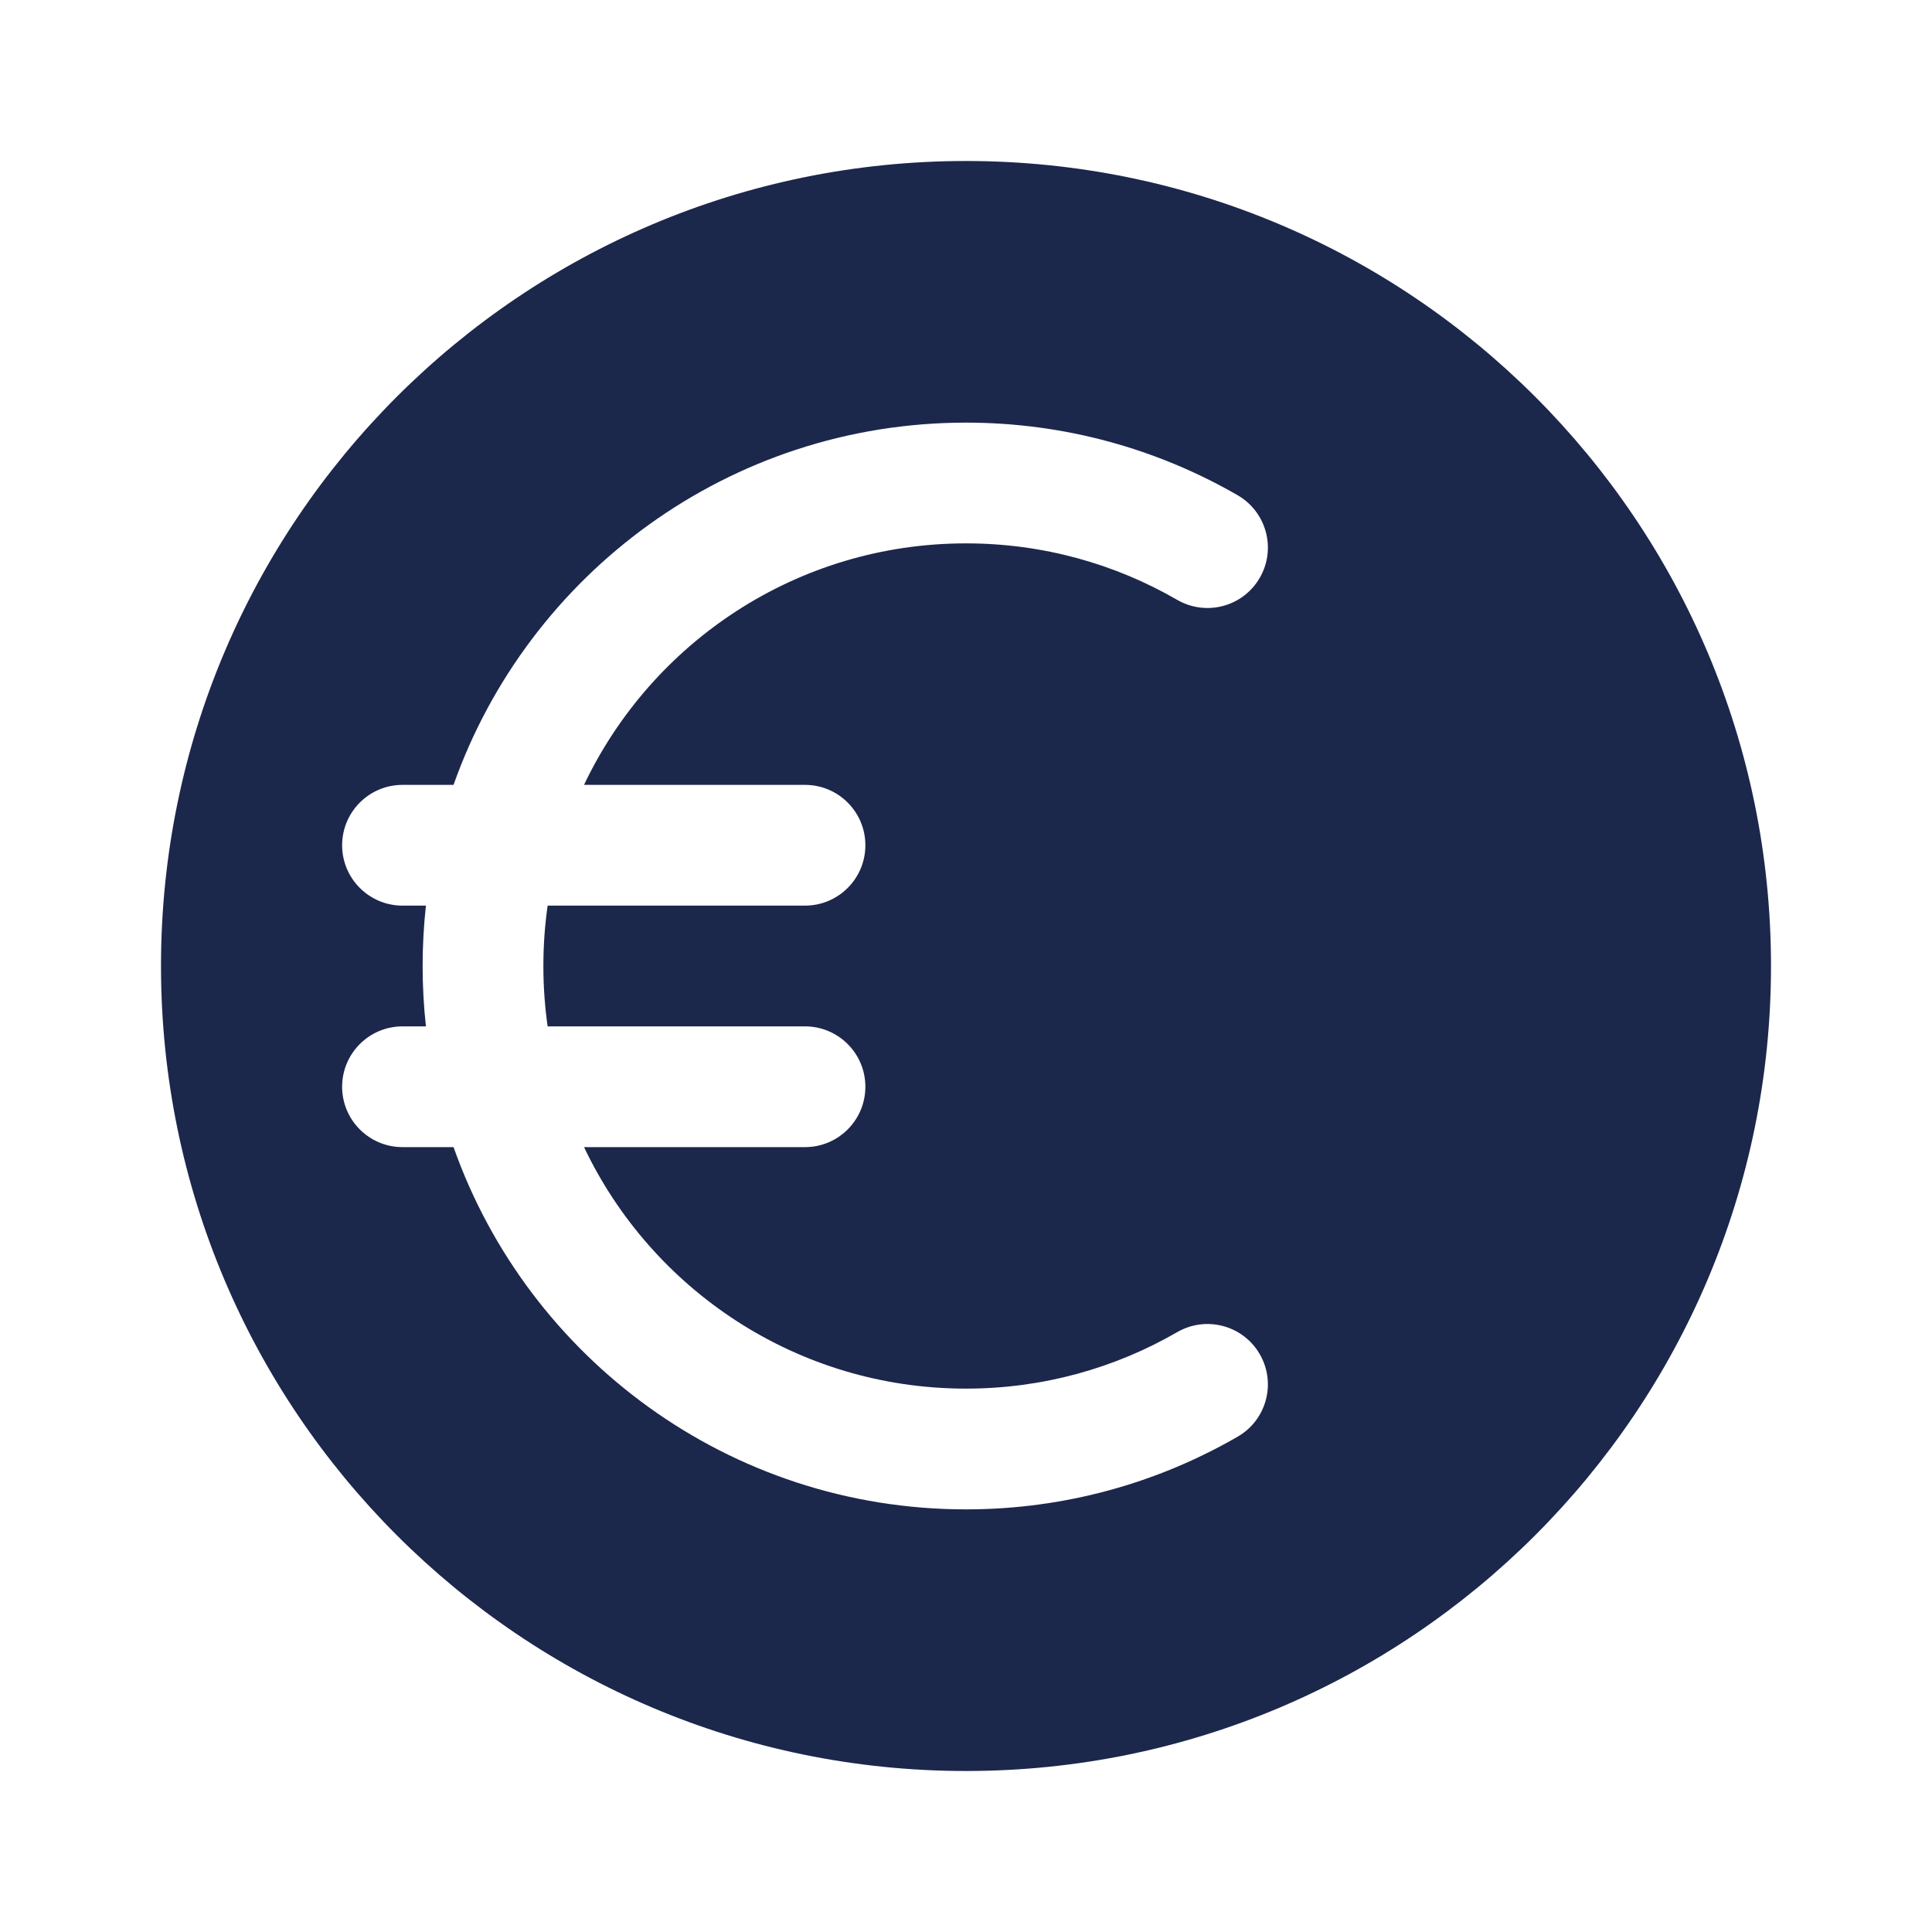
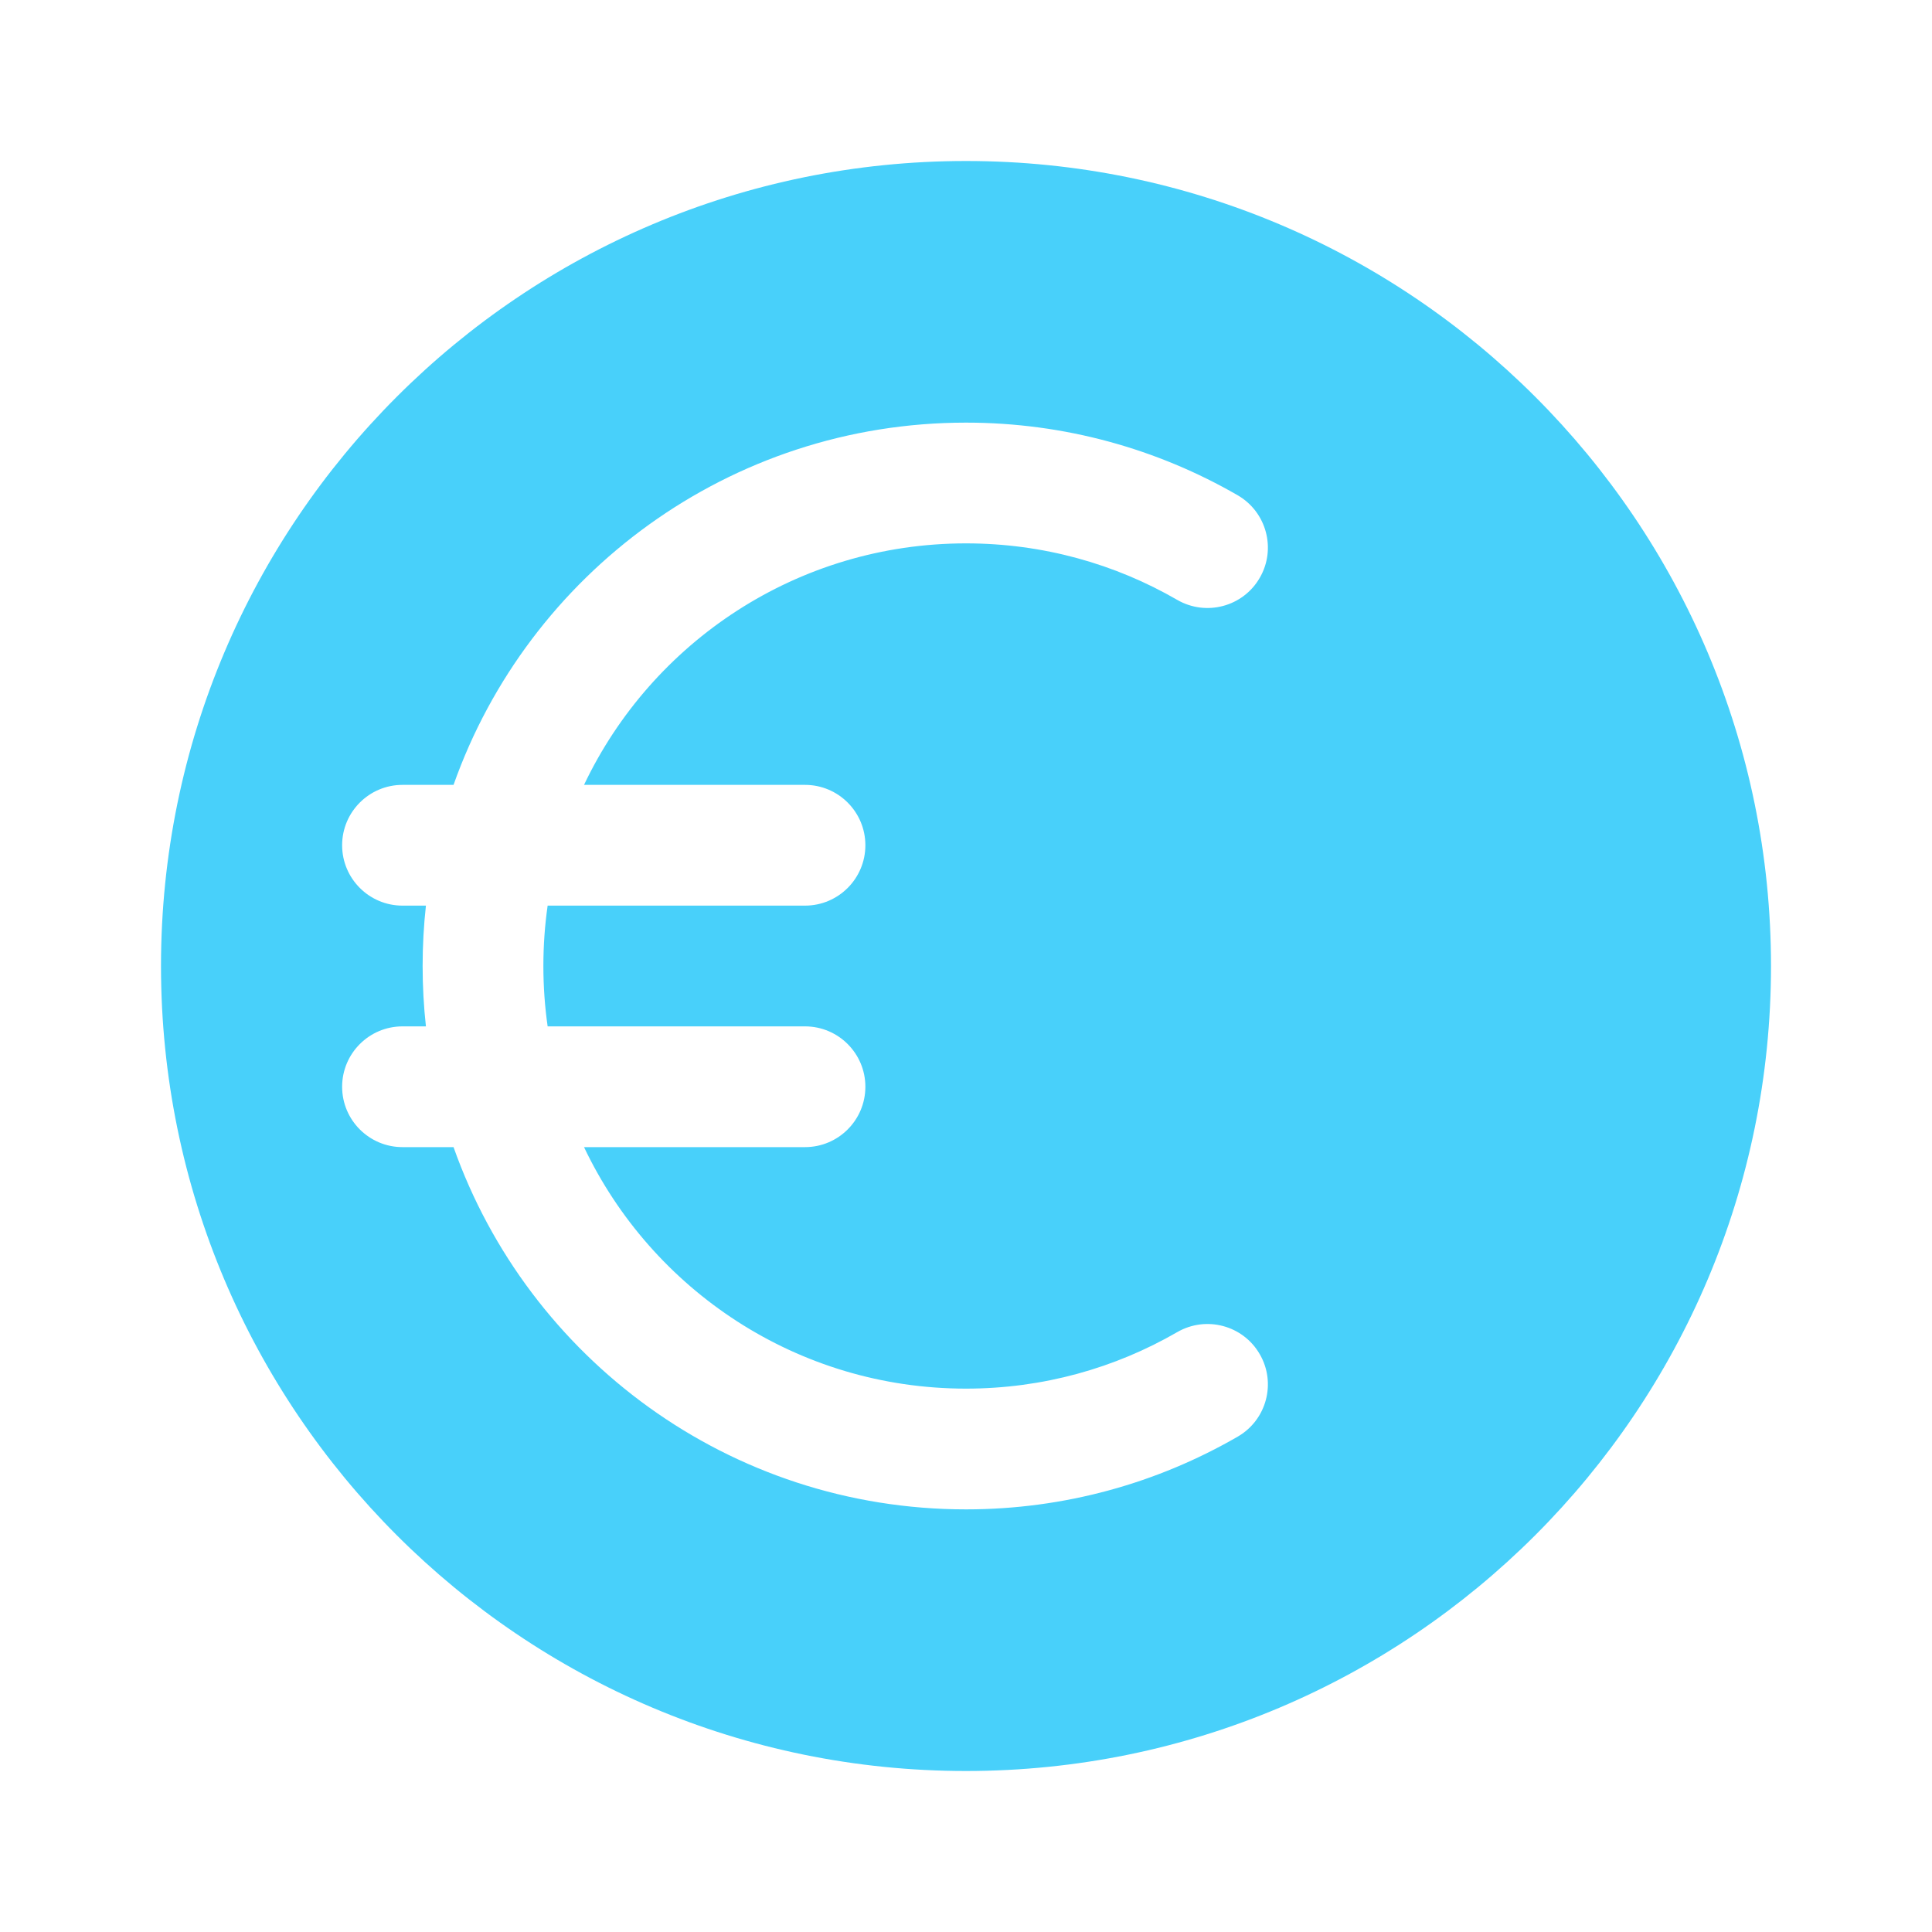
<svg xmlns="http://www.w3.org/2000/svg" width="800px" height="800px" viewBox="0 0 24 24" fill="none">
-   <path fill-rule="evenodd" clip-rule="evenodd" d="M12 22C17.523 22 22 17.523 22 12C22 6.477 17.523 2 12 2C6.477 2 2 6.477 2 12C2 17.523 6.477 22 12 22ZM6.75 12C6.75 11.745 6.768 11.495 6.803 11.25H10C10.414 11.25 10.75 10.914 10.75 10.5C10.75 10.086 10.414 9.75 10 9.75H7.255C8.098 7.976 9.906 6.75 12 6.75C12.957 6.75 13.853 7.006 14.624 7.452C14.983 7.659 15.442 7.537 15.649 7.178C15.857 6.82 15.734 6.361 15.376 6.153C14.382 5.579 13.228 5.25 12 5.25C9.061 5.25 6.561 7.128 5.634 9.75H5C4.586 9.75 4.25 10.086 4.25 10.5C4.25 10.914 4.586 11.25 5 11.25H5.291C5.264 11.496 5.25 11.746 5.25 12C5.25 12.254 5.264 12.504 5.291 12.75H5C4.586 12.75 4.25 13.086 4.25 13.5C4.25 13.914 4.586 14.25 5 14.25H5.634C6.561 16.872 9.061 18.75 12 18.75C13.228 18.75 14.382 18.421 15.376 17.846C15.734 17.639 15.857 17.18 15.649 16.822C15.442 16.463 14.983 16.341 14.624 16.548C13.853 16.994 12.957 17.25 12 17.25C9.906 17.25 8.098 16.024 7.255 14.25H10C10.414 14.25 10.75 13.914 10.75 13.5C10.75 13.086 10.414 12.75 10 12.75H6.803C6.768 12.505 6.75 12.255 6.75 12Z" fill="#1C274C" />
+   <path fill-rule="evenodd" clip-rule="evenodd" d="M12 22C17.523 22 22 17.523 22 12C22 6.477 17.523 2 12 2C6.477 2 2 6.477 2 12C2 17.523 6.477 22 12 22ZM6.75 12C6.75 11.745 6.768 11.495 6.803 11.25H10C10.414 11.25 10.75 10.914 10.75 10.5C10.75 10.086 10.414 9.75 10 9.75H7.255C8.098 7.976 9.906 6.75 12 6.75C12.957 6.75 13.853 7.006 14.624 7.452C14.983 7.659 15.442 7.537 15.649 7.178C15.857 6.82 15.734 6.361 15.376 6.153C14.382 5.579 13.228 5.25 12 5.25C9.061 5.25 6.561 7.128 5.634 9.75H5C4.586 9.75 4.25 10.086 4.25 10.5C4.25 10.914 4.586 11.25 5 11.25H5.291C5.264 11.496 5.25 11.746 5.25 12C5.25 12.254 5.264 12.504 5.291 12.75H5C4.586 12.75 4.25 13.086 4.25 13.5C4.25 13.914 4.586 14.25 5 14.25H5.634C6.561 16.872 9.061 18.75 12 18.75C13.228 18.75 14.382 18.421 15.376 17.846C15.734 17.639 15.857 17.18 15.649 16.822C15.442 16.463 14.983 16.341 14.624 16.548C13.853 16.994 12.957 17.25 12 17.25C9.906 17.25 8.098 16.024 7.255 14.25H10C10.414 14.25 10.75 13.914 10.75 13.5C10.75 13.086 10.414 12.75 10 12.75H6.803C6.768 12.505 6.75 12.255 6.75 12Z" fill="#48d0fa" />
</svg>
